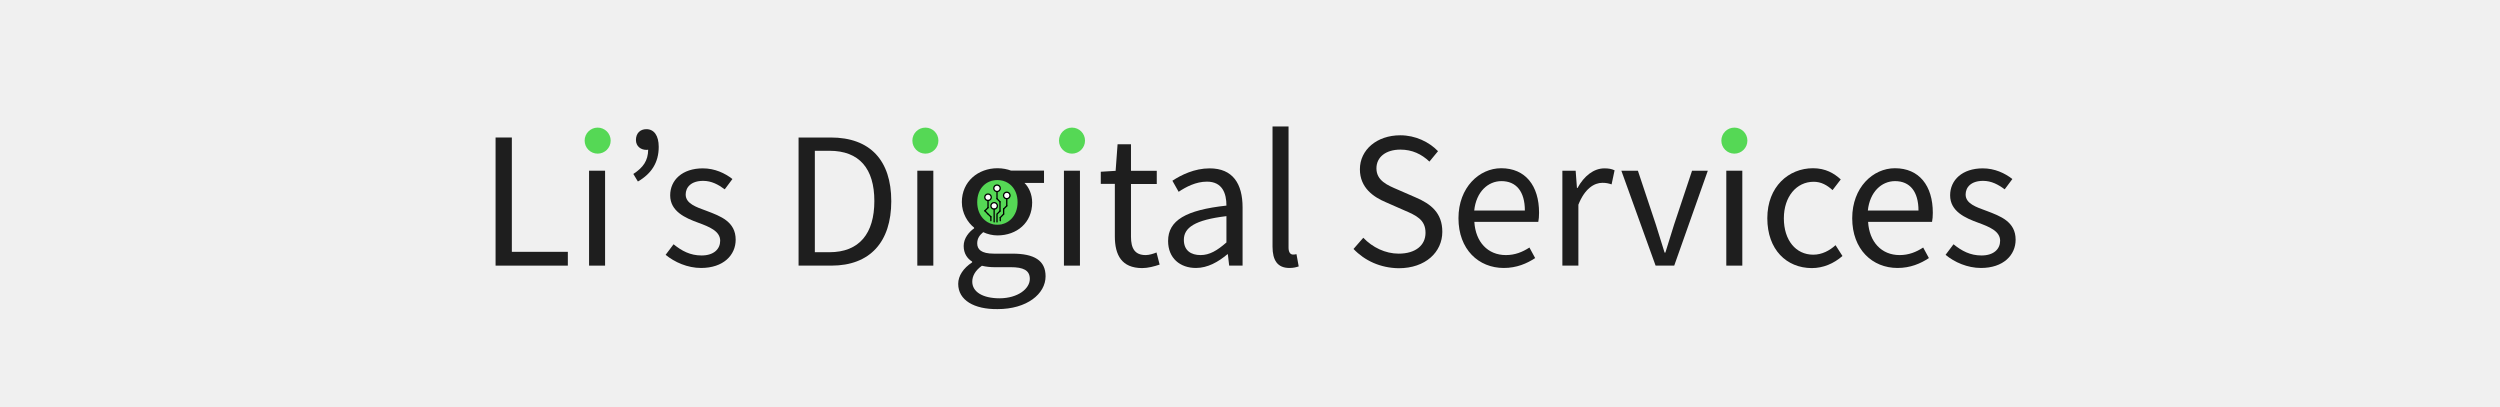
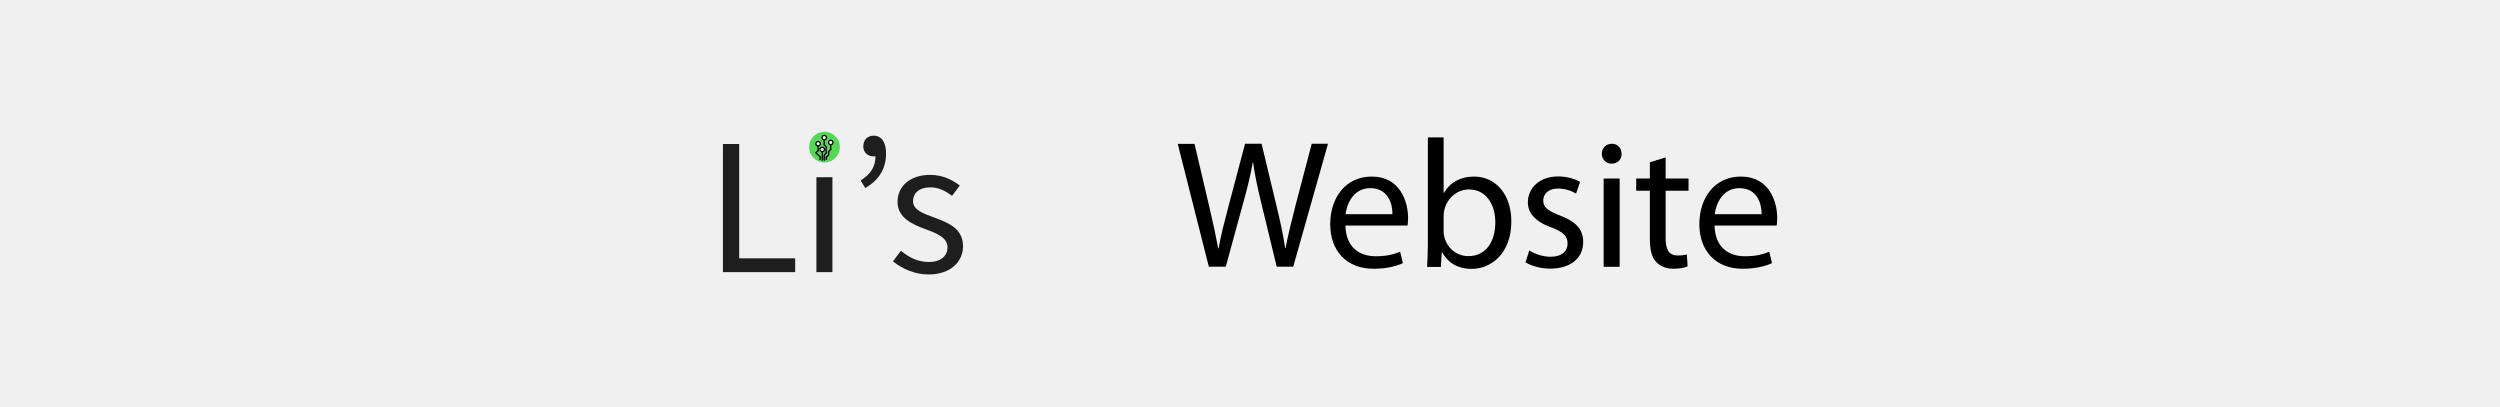
<svg xmlns="http://www.w3.org/2000/svg" version="1.1" id="Layer_1" x="0px" y="0px" viewBox="0 0 1920 312" style="enable-background:new 0 0 1920 312;" xml:space="preserve">
  <style type="text/css">
	.st0{opacity:0.39;}
	.st1{fill:#55D855;}
	.st2{fill:#FFFFFF;stroke:#000000;stroke-linecap:round;stroke-linejoin:round;stroke-miterlimit:10;}
	.st3{fill:none;stroke:#000000;stroke-linecap:round;stroke-linejoin:round;stroke-miterlimit:10;}
	.st4{fill:none;stroke:#000000;stroke-linecap:round;stroke-miterlimit:10;}
	.st5{fill:#1E1E1E;}
</style>
  <g id="Layer_1_1_" class="st0">
</g>
  <g id="Layer_2_1_">
    <g>
-       <circle class="st1" cx="766" cy="155.4" r="17.5" />
      <g>
+         <circle class="st1" cx="633.2" cy="113" r="11.8" />
        <g>
-           <circle class="st2" cx="765.7" cy="144.6" r="2.5" />
-           <line class="st3" x1="765.7" y1="147.1" x2="765.7" y2="152.6" />
-           <line class="st3" x1="765.7" y1="152.6" x2="768" y2="155" />
+           <g>
+             <circle class="st2" cx="633" cy="105.7" r="1.7" />
+             <line class="st3" x1="633" y1="107.4" x2="633" y2="111.1" />
+             <line class="st3" x1="633" y1="111.1" x2="634.5" y2="112.7" />
+           </g>
+           <g>
+             <circle class="st2" cx="628.3" cy="110.4" r="1.7" />
+             <line class="st3" x1="628.3" y1="112" x2="628.3" y2="115.7" />
+             <line class="st3" x1="628.3" y1="115.7" x2="626.7" y2="117.3" />
+           </g>
+           <circle class="st2" cx="631.5" cy="114.8" r="1.7" />
+           <line class="st3" x1="631.5" y1="116.4" x2="631.5" y2="123" />
+           <g>
+             <circle class="st2" cx="638" cy="109.4" r="1.7" />
+             <line class="st3" x1="638" y1="111.1" x2="638" y2="114.8" />
+             <line class="st3" x1="638" y1="114.8" x2="636.4" y2="116.4" />
+           </g>
+           <line class="st3" x1="636.4" y1="116.4" x2="636.4" y2="119" />
+           <line class="st3" x1="634.5" y1="112.7" x2="634.5" y2="117.5" />
+           <line class="st3" x1="626.7" y1="117.3" x2="628.1" y2="118.8" />
+           <line class="st3" x1="636.4" y1="119" x2="634.6" y2="120.8" />
+           <line class="st3" x1="628.1" y1="118.8" x2="629.8" y2="120.4" />
+           <line class="st3" x1="629.8" y1="120.4" x2="629.8" y2="122.4" />
+           <line class="st3" x1="634.6" y1="120.8" x2="634.6" y2="122.4" />
+           <polyline class="st4" points="633,123 633,119.3 633,119 634.5,117.5     " />
        </g>
-         <g>
-           <circle class="st2" cx="758.8" cy="151.5" r="2.5" />
-           <line class="st3" x1="758.8" y1="153.9" x2="758.8" y2="159.5" />
-           <line class="st3" x1="758.8" y1="159.5" x2="756.4" y2="161.9" />
-         </g>
-         <circle class="st2" cx="763.5" cy="158.1" r="2.5" />
-         <line class="st3" x1="763.5" y1="160.5" x2="763.5" y2="170.4" />
-         <g>
-           <circle class="st2" cx="773.2" cy="150.1" r="2.5" />
-           <line class="st3" x1="773.2" y1="152.6" x2="773.2" y2="158.1" />
-           <line class="st3" x1="773.2" y1="158.1" x2="770.8" y2="160.5" />
-         </g>
-         <line class="st3" x1="770.8" y1="160.5" x2="770.8" y2="164.4" />
-         <line class="st3" x1="768" y1="155" x2="768" y2="162.1" />
-         <line class="st3" x1="756.4" y1="161.9" x2="758.5" y2="164.1" />
-         <line class="st3" x1="770.8" y1="164.4" x2="768.2" y2="167.1" />
-         <line class="st3" x1="758.5" y1="164.1" x2="761" y2="166.5" />
-         <line class="st3" x1="761" y1="166.5" x2="761" y2="169.5" />
-         <line class="st3" x1="768.2" y1="167.1" x2="768.2" y2="169.5" />
-         <polyline class="st4" points="765.7,170.4 765.7,164.8 765.7,164.4 768,162.1    " />
      </g>
+       <path class="st5" d="M555.2,110.6h12.5v87.8h43V209h-55.5V110.6z" />
+       <path class="st5" d="M627,136.1h12.3V209H627V136.1z" />
+       <path class="st5" d="M671,104.2c-4.7,0-8,3.1-8,8.3c0,4.9,3.8,7.6,8,7.6c0.5,0,1,0,1.4-0.1c-0.1,8.5-3.9,13.7-11.4,18.6l3.5,5.8    c10.4-6,16-14.6,16-26.6C680.5,109.1,676.9,104.2,671,104.2z" />
+       <path class="st5" d="M685.8,200.7l6.1-8.1c6.3,5.1,12.8,8.6,21.5,8.6c9.6,0,14.3-5.1,14.3-11.3c0-7.5-8.6-10.8-16.7-13.8    c-10.2-3.7-21.7-8.8-21.7-21.1c0-11.7,9.3-20.7,25.1-20.7c9.1,0,17,3.7,22.7,8.2l-5.9,7.9c-5-3.7-10.2-6.5-16.6-6.5    c-9.2,0-13.4,4.9-13.4,10.5c0,6.9,7.9,9.6,16.2,12.6c10.5,4,22.2,8.2,22.2,22.1c0,11.8-9.4,21.7-26.6,21.7    C702.7,210.8,692.7,206.4,685.8,200.7z" />
    </g>
-     <path class="st5" d="M380.6,105.6h12.5v87.8h43V204h-55.5V105.6z" />
-     <path class="st5" d="M452.4,131.1h12.3V204h-12.3V131.1z" />
-     <path class="st5" d="M496.4,99.2c-4.7,0-8,3.1-8,8.3c0,4.9,3.8,7.6,8,7.6c0.5,0,1,0,1.4-0.1c-0.1,8.5-3.9,13.7-11.4,18.6l3.5,5.8   c10.4-6,16-14.6,16-26.6C505.9,104.1,502.3,99.2,496.4,99.2z" />
-     <path class="st5" d="M511.2,195.7l6.1-8.1c6.3,5.1,12.8,8.6,21.5,8.6c9.6,0,14.3-5.1,14.3-11.3c0-7.5-8.6-10.8-16.7-13.8   c-10.2-3.7-21.7-8.8-21.7-21.1c0-11.7,9.3-20.7,25.1-20.7c9.1,0,17,3.7,22.7,8.2l-5.9,7.9c-5-3.7-10.2-6.5-16.6-6.5   c-9.2,0-13.4,4.9-13.4,10.5c0,6.9,7.9,9.6,16.2,12.6c10.5,4,22.2,8.2,22.2,22.1c0,11.8-9.4,21.7-26.6,21.7   C528.1,205.8,518.1,201.4,511.2,195.7z" />
-     <path class="st5" d="M613.3,105.6H638c30.3,0,46.5,17.6,46.5,48.9s-16.3,49.5-46,49.5h-25.2V105.6z M637,193.7   c23,0,34.5-14.4,34.5-39.3S660,115.8,637,115.8h-11.2v77.9H637z" />
-     <path class="st5" d="M704.5,131.1h12.3V204h-12.3V131.1z" />
-     <path class="st5" d="M735.9,218c0-6.2,4-12.1,10.7-16.5v-0.6c-3.7-2.3-6.5-6.2-6.5-12c0-6,4.2-10.9,8-13.5v-0.6   c-4.8-3.8-9.4-10.9-9.4-19.6c0-15.9,12.6-26,27.4-26c4,0,7.6,0.8,10.3,1.8h25.4v9.5h-15c3.4,3.3,5.9,8.8,5.9,15   c0,15.6-11.8,25.3-26.7,25.3c-3.5,0-7.6-0.9-10.9-2.5c-2.6,2.2-4.6,4.6-4.6,8.6c0,4.6,3,7.9,12.8,7.9h14.2   c16.9,0,25.5,5.3,25.5,17.4c0,13.5-14.3,25.2-36.9,25.2C748.2,237.6,735.9,230.6,735.9,218z M790.9,214.2c0-6.7-5.1-9-14.7-9h-12.6   c-2.8,0-6.2-0.3-9.5-1.1c-5.2,3.7-7.4,8-7.4,12.2c0,7.8,7.9,12.8,21.1,12.8C781.7,229,790.9,221.8,790.9,214.2z M781.5,155.3   c0-10.6-6.9-17-15.5-17s-15.5,6.3-15.5,17c0,10.6,7.1,17.3,15.5,17.3S781.5,165.9,781.5,155.3z" />
-     <path class="st5" d="M817.1,131.1h12.3V204h-12.3V131.1z" />
-     <path class="st5" d="M856.2,181.5v-40.3h-10.8v-9.3l11.4-0.7l1.5-20.4h10.3v20.4h19.8v10.1h-19.8v40.5c0,8.9,2.9,14.1,11.3,14.1   c2.6,0,5.9-1,8.3-2l2.4,9.3c-4.1,1.4-9,2.7-13.5,2.7C861.5,205.8,856.2,196,856.2,181.5z" />
-     <path class="st5" d="M897.1,185.1c0-15.9,13.7-23.8,44.8-27.2c0-9.4-3.1-18.4-15-18.4c-8.4,0-16,4-21.7,7.8l-4.8-8.5   c6.7-4.4,16.9-9.5,28.6-9.5c17.8,0,25.3,11.8,25.3,30V204H944l-1-8.7h-0.4c-6.9,5.8-15.1,10.5-24.1,10.5   C906.2,205.8,897.1,198.2,897.1,185.1z M941.9,186.2V166c-24.4,2.9-32.7,8.9-32.7,18.2c0,8.3,5.6,11.7,12.8,11.7   C929,195.9,934.8,192.4,941.9,186.2z" />
-     <path class="st5" d="M977.3,189.4V97.1h12.3v93.1c0,3.8,1.6,5.3,3.4,5.3c0.7,0,1.3,0,2.7-0.3l1.7,9.4c-1.8,0.6-3.9,1.2-7.1,1.2   C981.1,205.8,977.3,199.9,977.3,189.4z" />
-     <path class="st5" d="M1039.5,191.2l7.5-8.6c7.1,7.4,16.9,12.2,27.2,12.2c12.9,0,20.6-6.4,20.6-16c0-10.1-7.1-13.3-16.4-17.3   l-14.1-6.2c-9.2-3.9-19.9-10.9-19.9-25.3c0-15,13.1-26.1,31-26.1c11.7,0,22.1,5.1,29,12.2l-6.6,8c-6-5.7-13.2-9.2-22.3-9.2   c-11,0-18.4,5.6-18.4,14.4c0,9.5,8.6,13,16.3,16.3l14,6.1c11.4,4.9,20.3,11.7,20.3,26.3c0,15.6-12.9,28-33.5,28   C1060.1,205.8,1048.1,200.2,1039.5,191.2z" />
-     <path class="st5" d="M1120.1,167.6c0-23.7,16-38.4,32.8-38.4c18.6,0,29.1,13.4,29.1,34.2c0,2.6-0.2,5.2-0.6,7h-49.1   c0.9,15.4,10.3,25.5,24.2,25.5c7,0,12.7-2.3,18.1-5.8l4.4,8.1c-6.4,4.2-14.2,7.6-24.1,7.6C1135.6,205.8,1120.1,191.6,1120.1,167.6z    M1171.1,161.7c0-14.6-6.6-22.6-18-22.6c-10.3,0-19.4,8.2-20.9,22.6H1171.1z" />
-     <path class="st5" d="M1199.9,131.1h10.2l1,13.3h0.4c5.1-9.3,12.5-15.1,20.7-15.1c3.2,0,5.5,0.4,7.8,1.5l-2.3,10.8   c-2.5-0.8-4.2-1.2-7.1-1.2c-6.2,0-13.5,4.4-18.4,16.8V204h-12.3L1199.9,131.1L1199.9,131.1z" />
-     <path class="st5" d="M1245.2,131.1h12.7l13.8,41.4c2.2,7.1,4.5,14.5,6.7,21.5h0.6c2.2-7,4.5-14.4,6.7-21.5l13.8-41.4h12.1   l-25.8,72.9h-14.3L1245.2,131.1z" />
-     <path class="st5" d="M1325.8,131.1h12.3V204h-12.3V131.1z" />
-     <path class="st5" d="M1357.3,167.6c0-24.3,16.4-38.4,35.1-38.4c9.6,0,16.2,3.9,21.3,8.6l-6.3,8.2c-4.2-3.8-8.7-6.4-14.5-6.4   c-13.2,0-22.9,11.4-22.9,28.1s9.1,27.9,22.6,27.9c6.7,0,12.6-3.2,17.1-7.3l5.3,8.3c-6.6,5.8-14.8,9.3-23.6,9.3   C1372.1,205.8,1357.3,191.8,1357.3,167.6z" />
-     <path class="st5" d="M1422.5,167.6c0-23.7,16-38.4,32.8-38.4c18.6,0,29.1,13.4,29.1,34.2c0,2.6-0.2,5.2-0.6,7h-49.1   c0.9,15.4,10.3,25.5,24.2,25.5c7,0,12.7-2.3,18.1-5.8l4.4,8.1c-6.4,4.2-14.2,7.6-24.1,7.6C1438,205.8,1422.5,191.6,1422.5,167.6z    M1473.4,161.7c0-14.6-6.6-22.6-18-22.6c-10.3,0-19.4,8.2-20.9,22.6H1473.4z" />
-     <path class="st5" d="M1494.2,195.7l6.1-8.1c6.3,5.1,12.8,8.6,21.5,8.6c9.6,0,14.3-5.1,14.3-11.3c0-7.5-8.6-10.8-16.7-13.8   c-10.2-3.7-21.7-8.8-21.7-21.1c0-11.7,9.3-20.7,25.1-20.7c9.1,0,17,3.7,22.7,8.2l-5.9,7.9c-5-3.7-10.2-6.5-16.6-6.5   c-9.2,0-13.4,4.9-13.4,10.5c0,6.9,7.9,9.6,16.2,12.6c10.5,4,22.2,8.2,22.2,22.1c0,11.8-9.4,21.7-26.6,21.7   C1511,205.8,1501,201.4,1494.2,195.7z" />
-     <circle class="st1" cx="459" cy="108" r="10" />
-     <circle class="st1" cx="710.7" cy="108" r="10" />
-     <circle class="st1" cx="823.3" cy="108" r="10" />
-     <circle class="st1" cx="1332" cy="108" r="10" />
+     <g>
+       <path d="M928.4,204.9l-23.9-94.4h12.9l11.2,47.7c2.8,11.8,5.3,23.5,7,32.6h0.3c1.5-9.4,4.5-20.6,7.7-32.8l12.6-47.6h12.7    l11.5,47.9c2.7,11.2,5.2,22.4,6.6,32.3h0.3c2-10.4,4.6-20.9,7.6-32.6l12.5-47.6h12.5l-26.7,94.4h-12.7l-11.9-49.1    c-2.9-12-4.9-21.3-6.2-30.8h-0.3c-1.7,9.4-3.8,18.6-7.3,30.8l-13.4,49.1H928.4z" />
+       <path d="M1033.3,173.3c0.3,16.7,10.9,23.5,23.2,23.5c8.8,0,14.1-1.5,18.8-3.5l2.1,8.8c-4.3,2-11.8,4.3-22.5,4.3    c-20.9,0-33.3-13.9-33.3-34.3c0-20.4,12-36.5,31.8-36.5c22.1,0,28,19.5,28,31.9c0,2.5-0.3,4.5-0.4,5.7H1033.3z M1069.4,164.5    c0.1-7.8-3.2-20-17.1-20c-12.5,0-17.9,11.5-18.9,20H1069.4z" />
+       <path d="M1096.5,105.5h12.2v42.6h0.3c4.3-7.6,12.2-12.5,23.1-12.5c16.8,0,28.7,14,28.6,34.6c0,24.2-15.3,36.3-30.4,36.3    c-9.8,0-17.6-3.8-22.7-12.7h-0.4l-0.6,11.2H1096c0.3-4.6,0.6-11.5,0.6-17.5V105.5z M1108.7,177.8c0,1.5,0.3,3.1,0.6,4.5    c2.4,8.5,9.5,14.4,18.5,14.4c12.9,0,20.6-10.5,20.6-26c0-13.6-7-25.2-20.2-25.2c-8.4,0-16.2,5.7-18.8,15.1c-0.3,1.4-0.7,3.1-0.7,5    V177.8z" />
+       <path d="M1174.5,192.3c3.6,2.4,10.1,4.9,16.2,4.9c9,0,13.2-4.5,13.2-10.1c0-5.9-3.5-9.1-12.6-12.5c-12.2-4.3-17.9-11.1-17.9-19.2    c0-10.9,8.8-19.9,23.4-19.9c6.9,0,12.9,2,16.7,4.2l-3.1,9c-2.7-1.7-7.6-3.9-13.9-3.9c-7.3,0-11.3,4.2-11.3,9.2    c0,5.6,4.1,8.1,12.9,11.5c11.8,4.5,17.8,10.4,17.8,20.4c0,11.9-9.2,20.4-25.3,20.4c-7.4,0-14.3-2-19-4.8L1174.5,192.3z" />
+       <path d="M1245.4,118.1c0.1,4.2-2.9,7.6-7.8,7.6c-4.3,0-7.4-3.4-7.4-7.6c0-4.3,3.2-7.7,7.7-7.7    C1242.4,110.4,1245.4,113.8,1245.4,118.1z M1231.6,204.9v-67.8h12.3v67.8H1231.6z" />
+       <path d="M1279.2,120.9v16.2h17.6v9.4h-17.6v36.5c0,8.4,2.4,13.2,9.2,13.2c3.4,0,5.3-0.3,7.1-0.8l0.6,9.2c-2.4,1-6.2,1.8-10.9,1.8    c-5.7,0-10.4-2-13.3-5.3c-3.5-3.6-4.8-9.7-4.8-17.6v-37h-10.5v-9.4h10.5v-12.5L1279.2,120.9z" />
+       <path d="M1316.8,173.3c0.3,16.7,10.9,23.5,23.2,23.5c8.8,0,14.1-1.5,18.8-3.5l2.1,8.8c-4.3,2-11.8,4.3-22.5,4.3    c-20.9,0-33.3-13.9-33.3-34.3c0-20.4,12-36.5,31.8-36.5c22.1,0,28,19.5,28,31.9c0,2.5-0.3,4.5-0.4,5.7H1316.8z M1352.9,164.5    c0.1-7.8-3.2-20-17.1-20c-12.5,0-17.9,11.5-18.9,20H1352.9z" />
+     </g>
  </g>
</svg>
